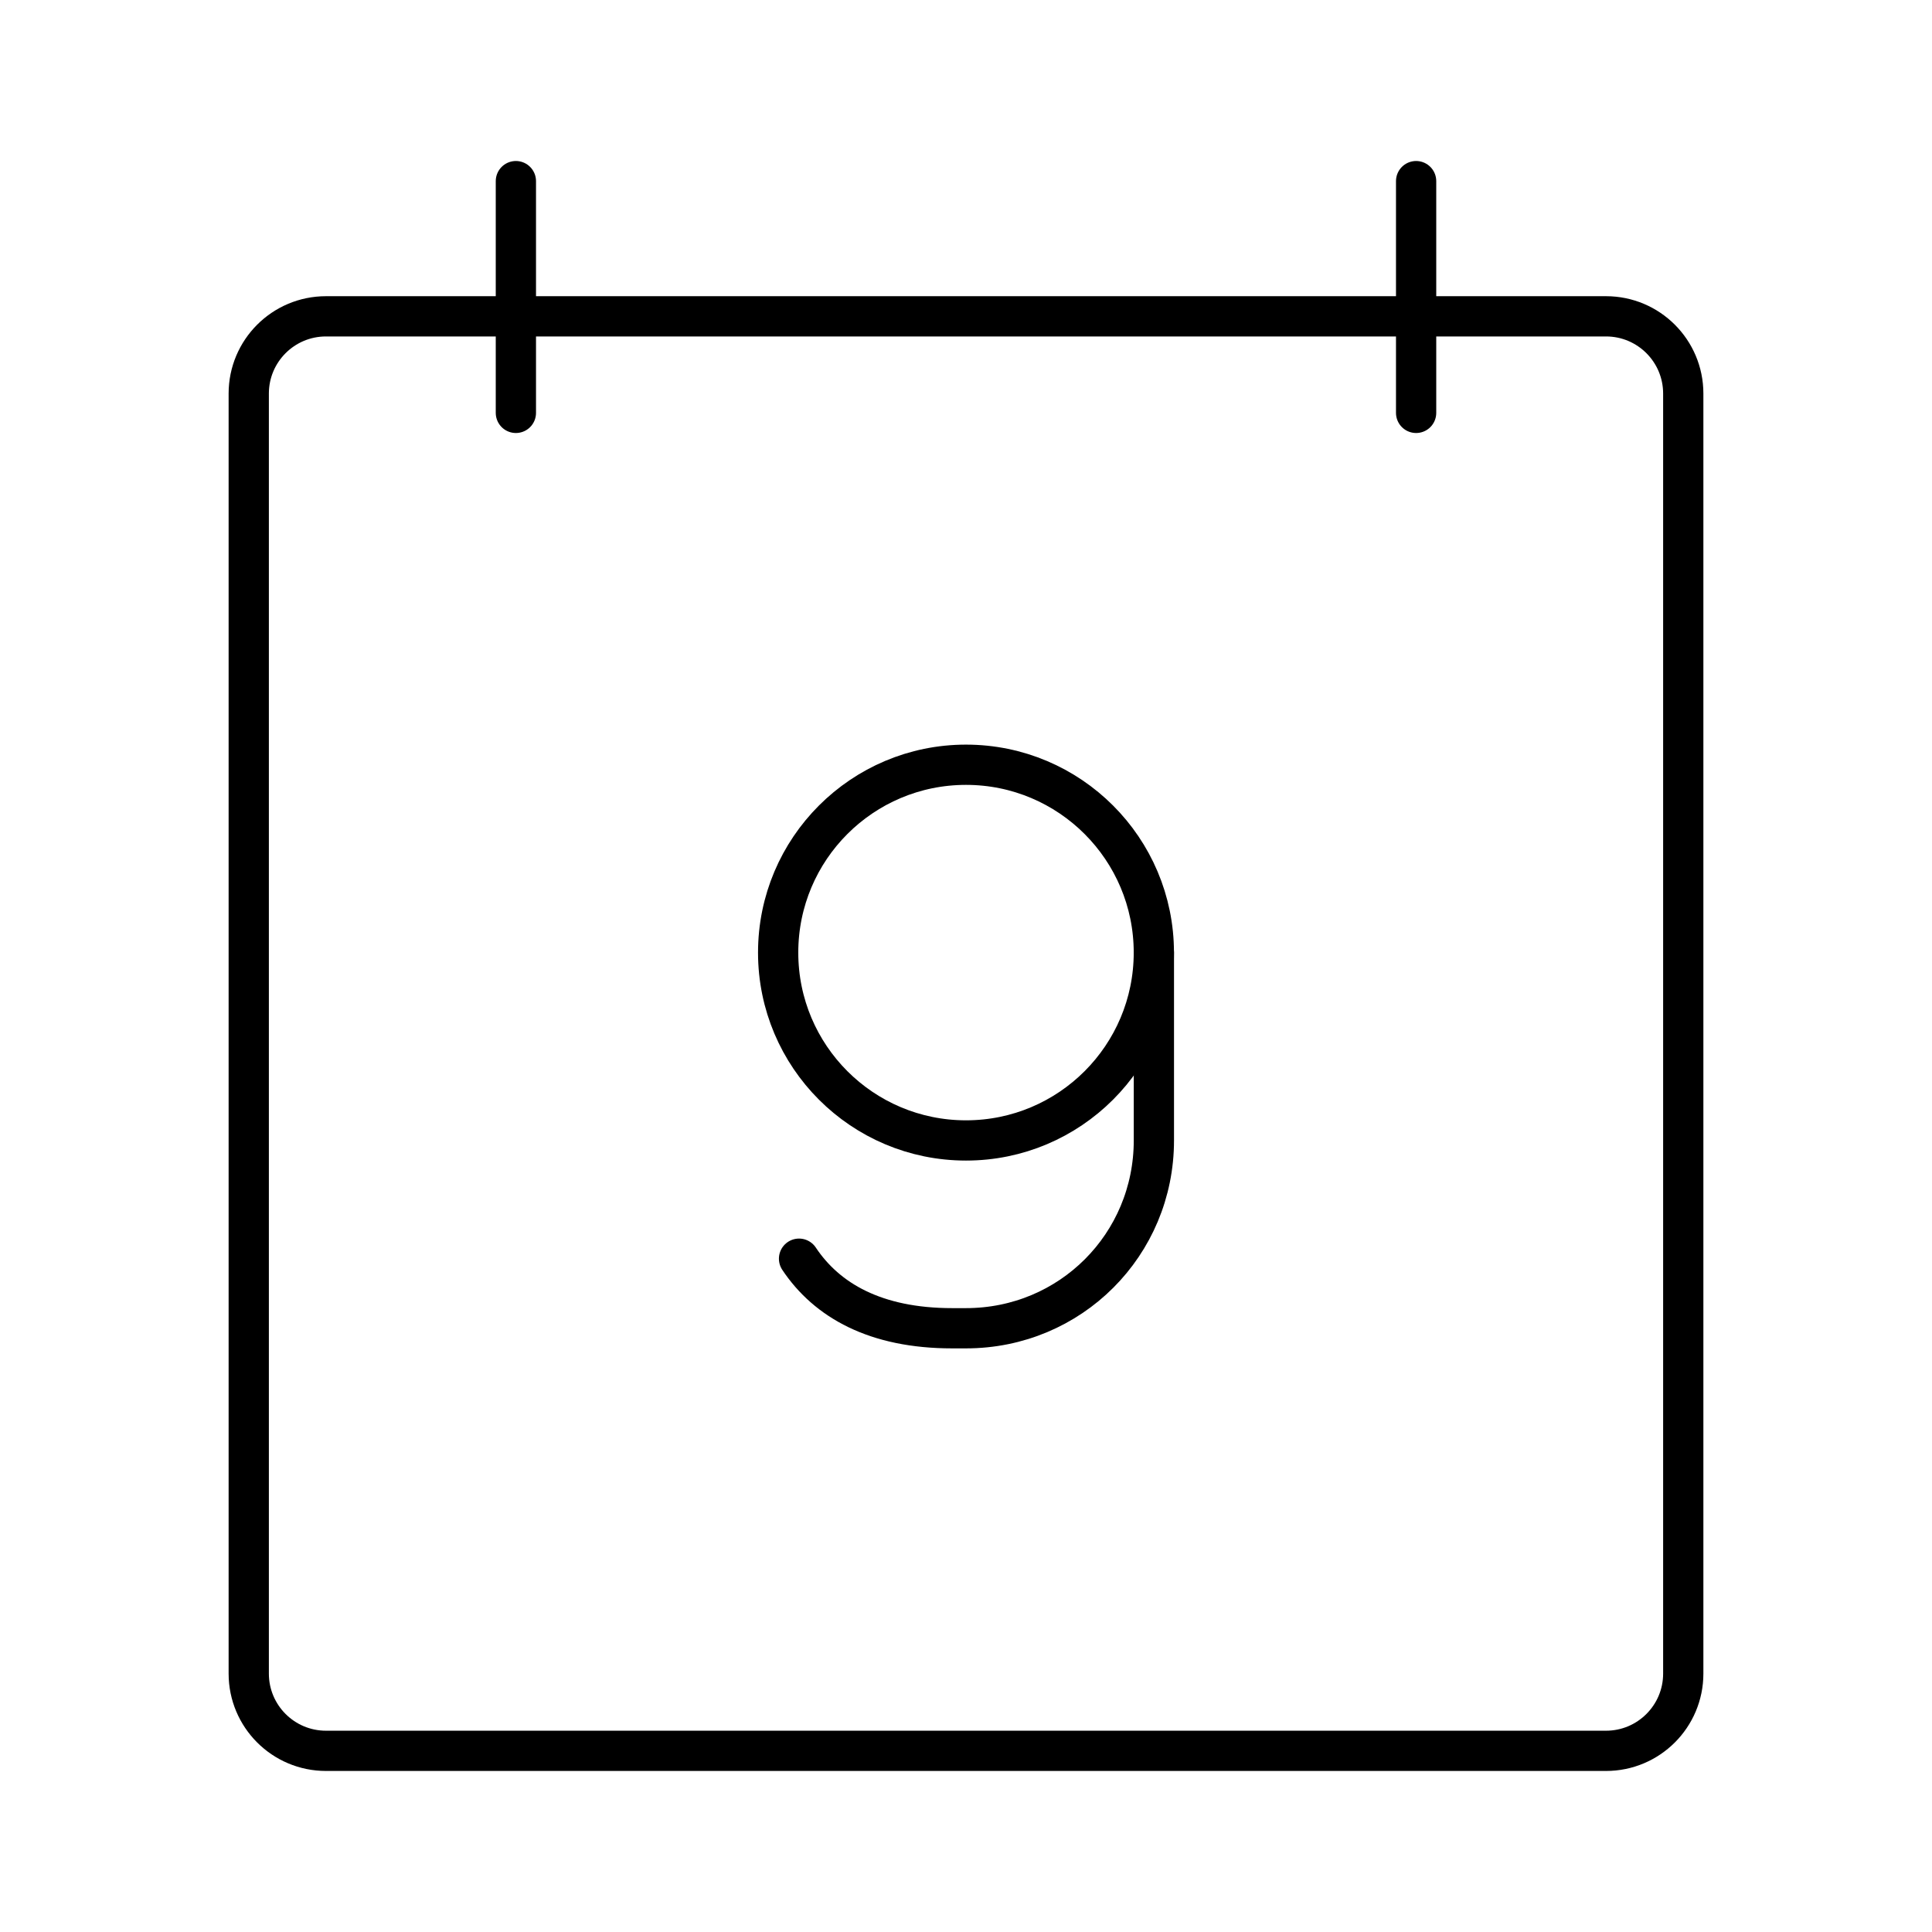
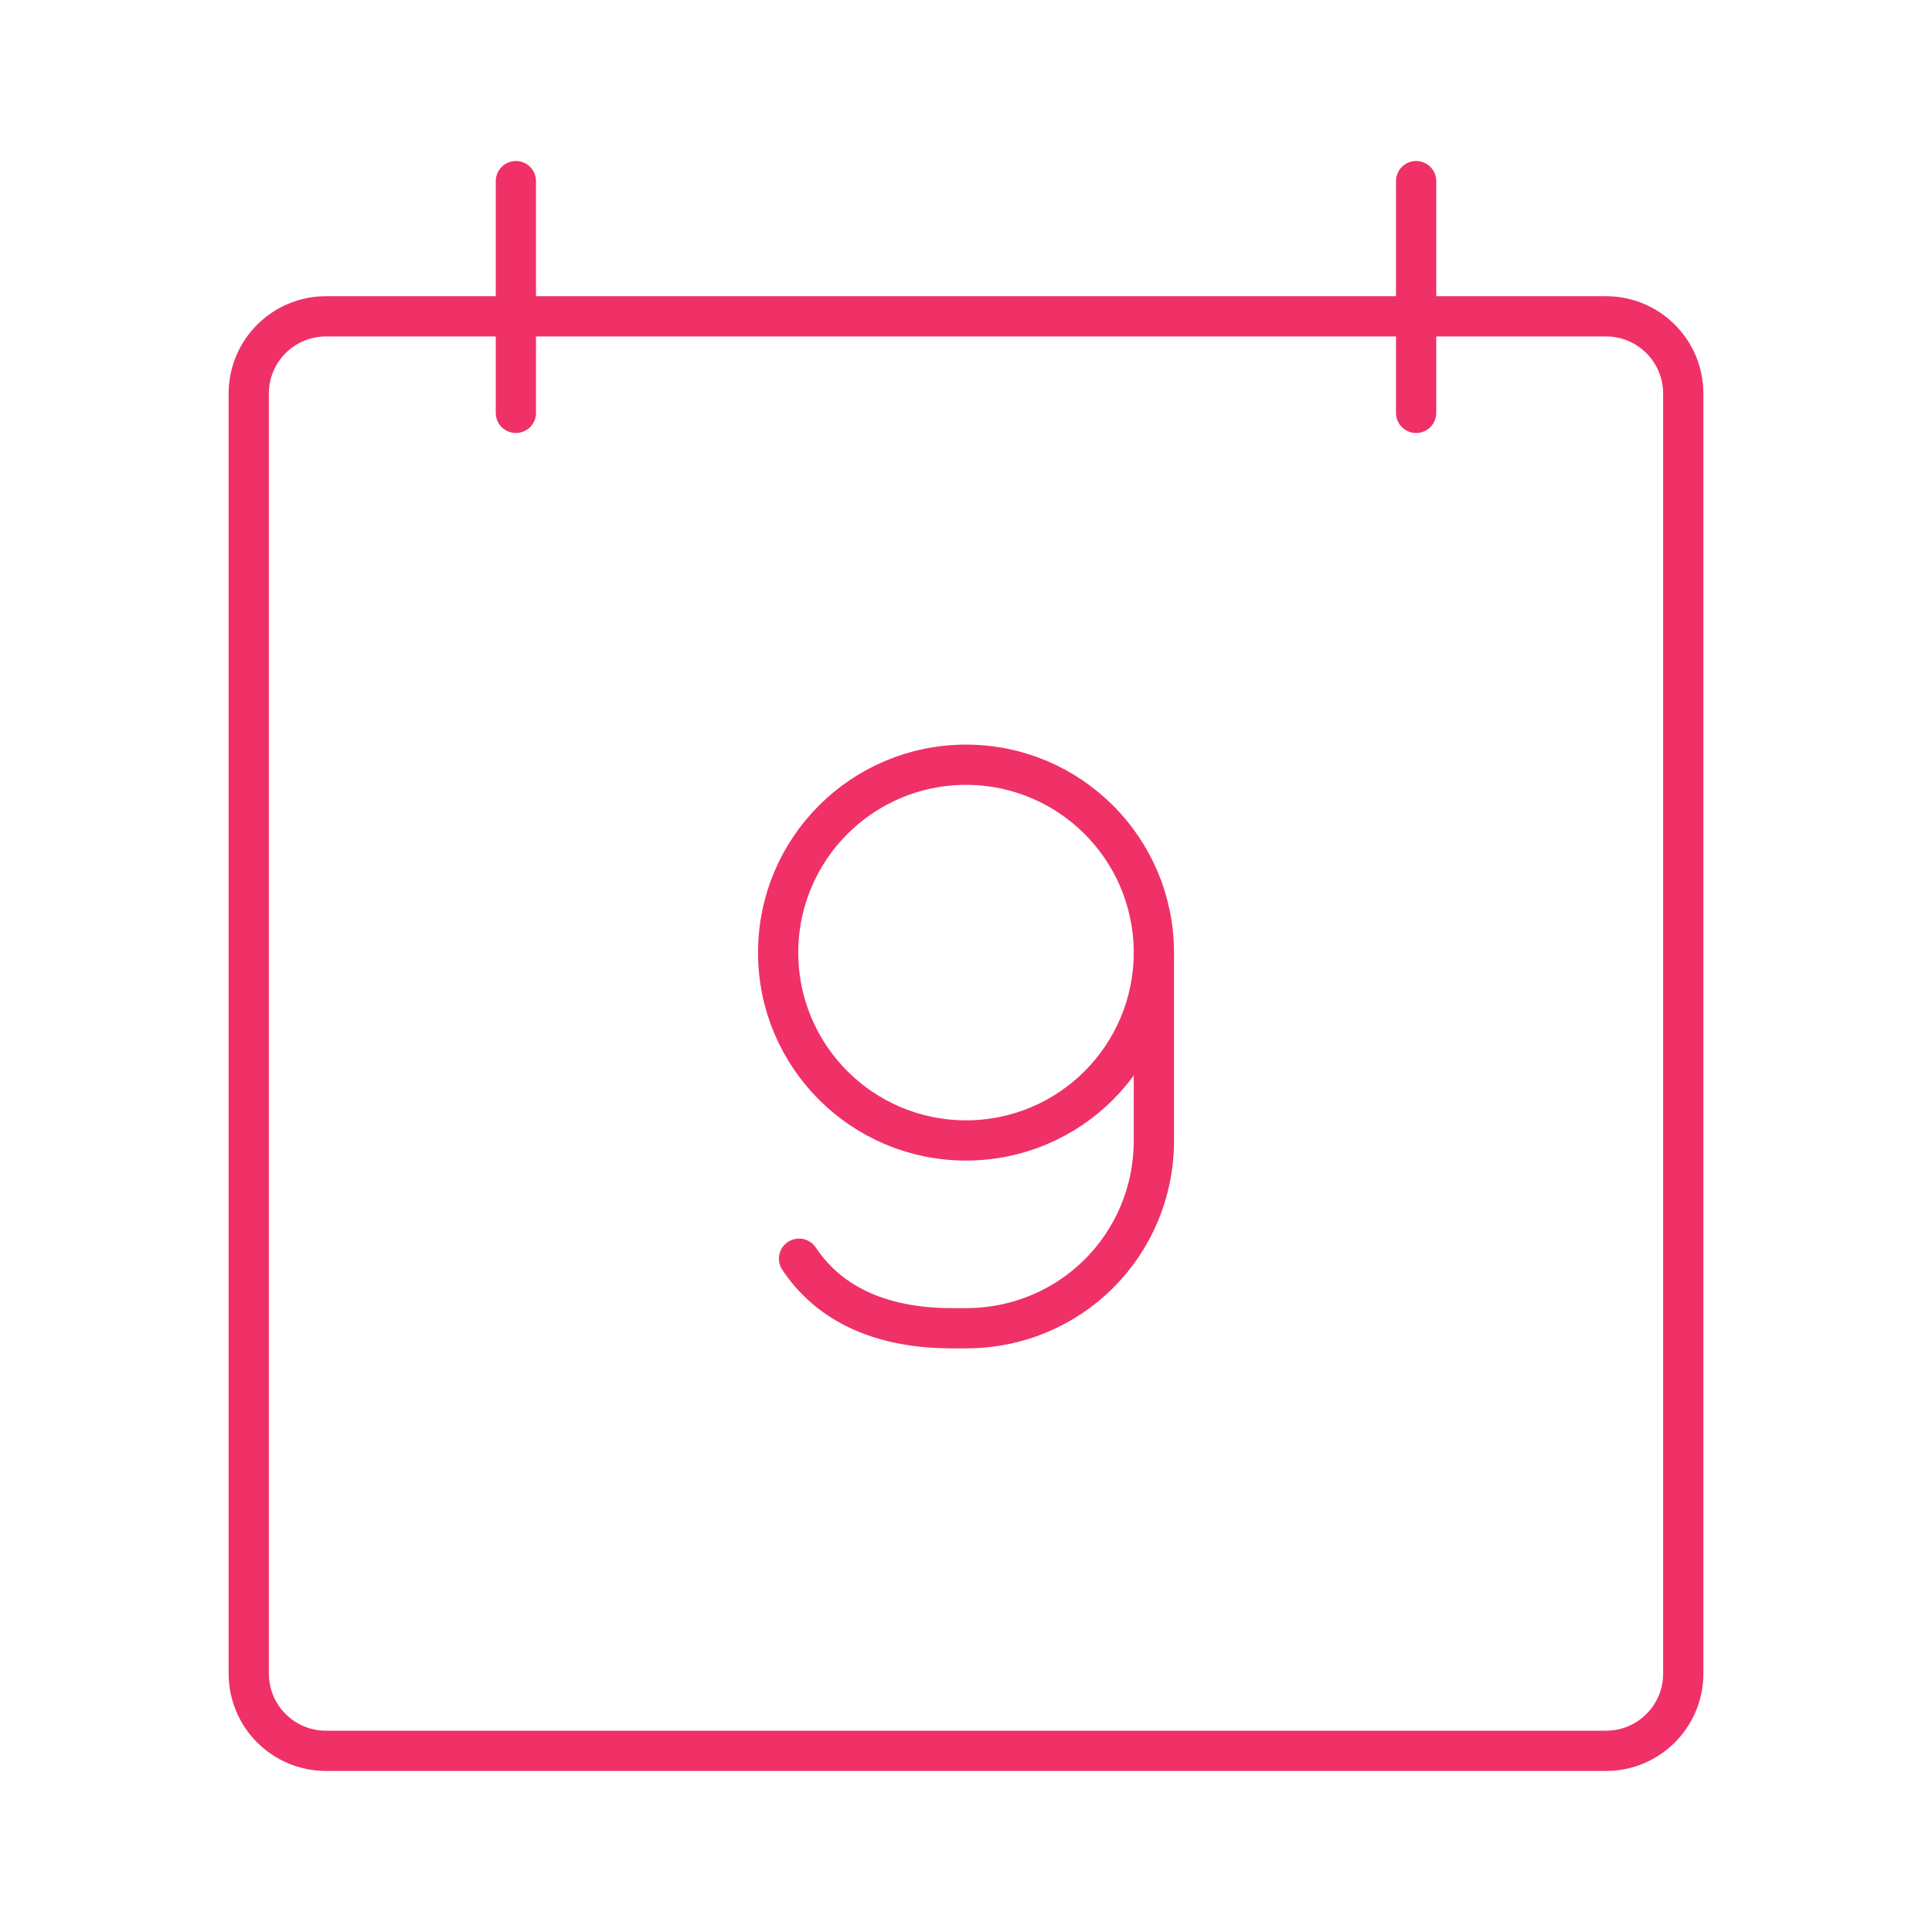
<svg xmlns="http://www.w3.org/2000/svg" width="800px" height="800px" viewBox="0 0 48 48">
  <defs>
-     <style>.c{fill:none;stroke:#000000;stroke-linecap:round;stroke-linejoin:round;}</style>
+     <style>.c{fill:none;stroke:#ef3167;stroke-linecap:round;stroke-linejoin:round;}</style>
  </defs>
  <g id="a">
    <g>
      <circle class="c" cx="24" cy="23.667" r="4.667" />
      <path class="c" d="m19.852,31.272c.691,1.037,1.901,1.728,3.803,1.728h.346c2.593,0,4.667-2.074,4.667-4.667v-4.667" />
    </g>
  </g>
  <g id="b">
    <path class="c" d="m8.099,7.859c-1.06,0-1.919.859-1.919,1.919v31.802c0,1.06.859,1.919,1.919,1.919h31.802c1.06,0,1.919-.859,1.919-1.919h0V9.778c0-1.06-.859-1.919-1.919-1.919H8.099Z" />
    <line class="c" x1="12.817" y1="10.258" x2="12.817" y2="4.5" />
    <line class="c" x1="35.183" y1="10.258" x2="35.183" y2="4.5" />
  </g>
</svg>
